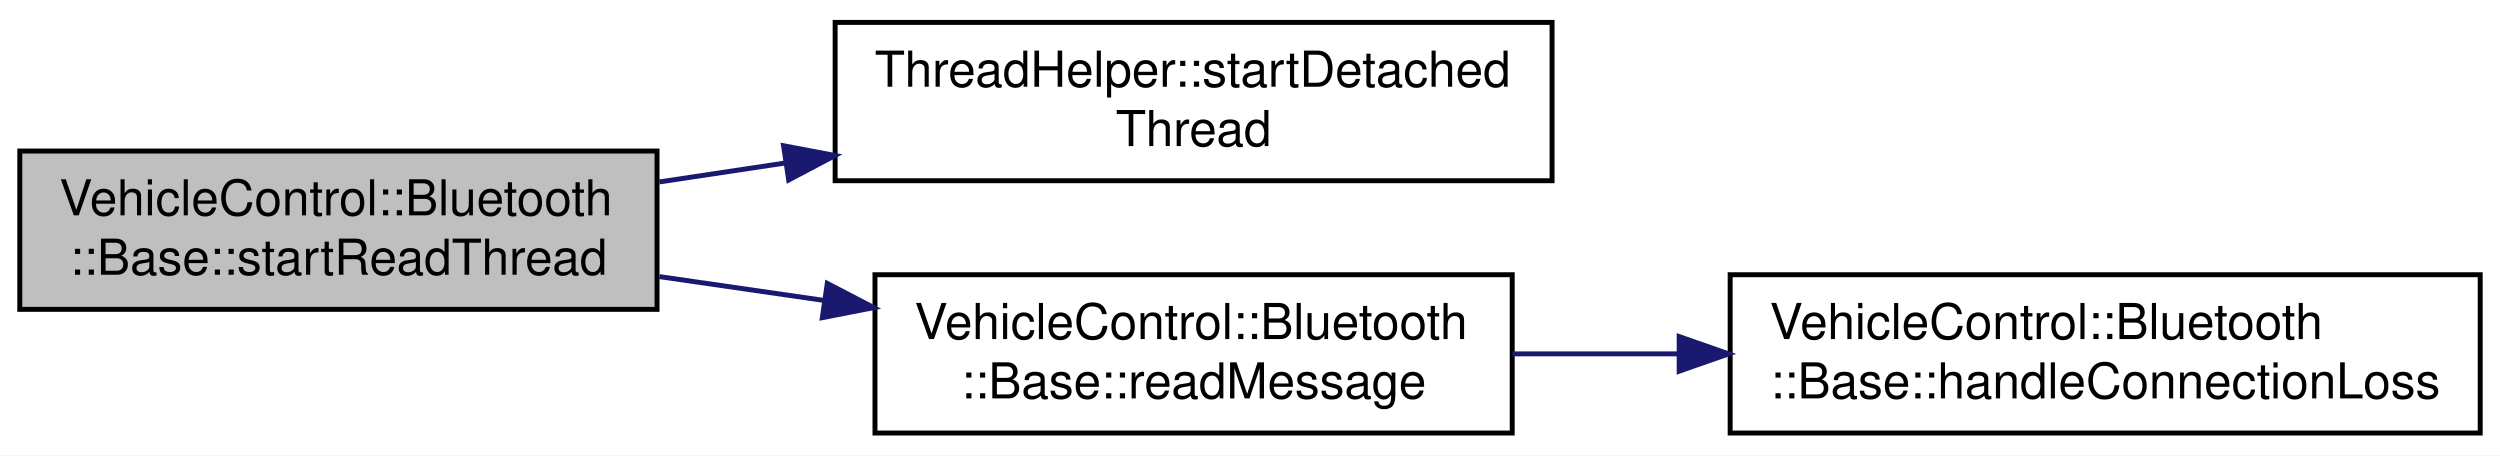
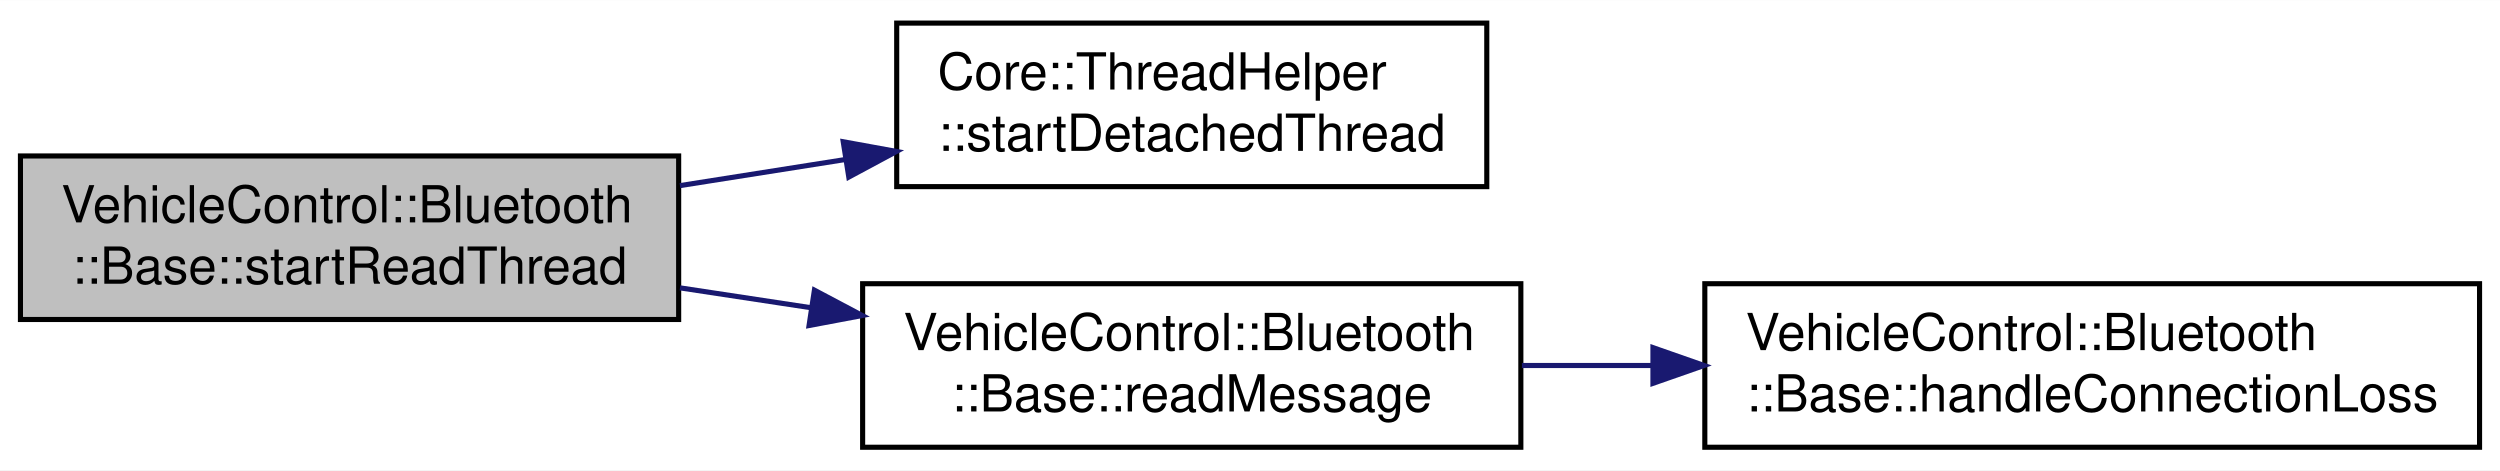
- <svg xmlns="http://www.w3.org/2000/svg" xmlns:xlink="http://www.w3.org/1999/xlink" width="505pt" height="92pt" viewBox="0.00 0.00 505.33 92.00">
+ <svg xmlns="http://www.w3.org/2000/svg" xmlns:xlink="http://www.w3.org/1999/xlink" width="489pt" height="92pt" viewBox="0.00 0.00 489.22 92.00">
  <g id="graph0" class="graph" transform="scale(1 1) rotate(0) translate(4 88)">
-     <polygon fill="#ffffff" stroke="transparent" points="-4,4 -4,-88 501.327,-88 501.327,4 -4,4" />
+     <polygon fill="#ffffff" stroke="transparent" points="-4,4 -4,-88 485.218,-88 485.218,4 -4,4" />
    <g id="node1" class="node">
      <polygon fill="#bfbfbf" stroke="#000000" points="0,-25.5 0,-57.5 128.806,-57.5 128.806,-25.5 0,-25.5" />
      <text text-anchor="start" x="8" y="-44.5" font-family="Helvetica,sans-Serif" font-size="10.00" fill="#000000">VehicleControl::Bluetooth</text>
      <text text-anchor="middle" x="64.403" y="-32.5" font-family="Helvetica,sans-Serif" font-size="10.00" fill="#000000">::Base::startReadThread</text>
    </g>
    <g id="node2" class="node">
      <g id="a_node2">
-         <a xlink:href="classThreadHelper.html#a4426e115e7858a4b6f6eedbc77302756" target="_top" xlink:title="startDetachedThread ">
-           <polygon fill="#ffffff" stroke="#000000" points="164.806,-51.5 164.806,-83.5 309.721,-83.5 309.721,-51.5 164.806,-51.5" />
-           <text text-anchor="start" x="172.806" y="-70.5" font-family="Helvetica,sans-Serif" font-size="10.00" fill="#000000">ThreadHelper::startDetached</text>
-           <text text-anchor="middle" x="237.263" y="-58.5" font-family="Helvetica,sans-Serif" font-size="10.00" fill="#000000">Thread</text>
+         <a xlink:href="classCore_1_1ThreadHelper.html#a138066760eabf36c1681bbd177db0446" target="_top" xlink:title="startDetachedThread ">
+           <polygon fill="#ffffff" stroke="#000000" points="171.474,-51.5 171.474,-83.5 286.945,-83.5 286.945,-51.5 171.474,-51.5" />
+           <text text-anchor="start" x="179.474" y="-70.5" font-family="Helvetica,sans-Serif" font-size="10.00" fill="#000000">Core::ThreadHelper</text>
+           <text text-anchor="middle" x="229.209" y="-58.5" font-family="Helvetica,sans-Serif" font-size="10.00" fill="#000000">::startDetachedThread</text>
        </a>
      </g>
    </g>
    <g id="edge1" class="edge">
-       <path fill="none" stroke="#191970" d="M129.262,-51.255C137.593,-52.509 146.211,-53.805 154.776,-55.093" />
-       <polygon fill="#191970" stroke="#191970" points="154.378,-58.572 164.788,-56.599 155.419,-51.65 154.378,-58.572" />
+       <path fill="none" stroke="#191970" d="M129.066,-51.701C139.658,-53.372 150.661,-55.108 161.329,-56.791" />
+       <polygon fill="#191970" stroke="#191970" points="161.006,-60.283 171.429,-58.385 162.097,-53.369 161.006,-60.283" />
    </g>
    <g id="node3" class="node">
      <g id="a_node3">
        <a xlink:href="classVehicleControl_1_1Bluetooth_1_1Base.html#aa84d403a6275189ad0f96afb8dd57e31" target="_top" xlink:title="readMessage ">
-           <polygon fill="#ffffff" stroke="#000000" points="172.861,-.5 172.861,-32.5 301.666,-32.5 301.666,-.5 172.861,-.5" />
-           <text text-anchor="start" x="180.861" y="-19.5" font-family="Helvetica,sans-Serif" font-size="10.00" fill="#000000">VehicleControl::Bluetooth</text>
-           <text text-anchor="middle" x="237.263" y="-7.5" font-family="Helvetica,sans-Serif" font-size="10.00" fill="#000000">::Base::readMessage</text>
+           <polygon fill="#ffffff" stroke="#000000" points="164.806,-.5 164.806,-32.5 293.612,-32.5 293.612,-.5 164.806,-.5" />
+           <text text-anchor="start" x="172.806" y="-19.5" font-family="Helvetica,sans-Serif" font-size="10.00" fill="#000000">VehicleControl::Bluetooth</text>
+           <text text-anchor="middle" x="229.209" y="-7.5" font-family="Helvetica,sans-Serif" font-size="10.00" fill="#000000">::Base::readMessage</text>
        </a>
      </g>
    </g>
    <g id="edge2" class="edge">
-       <path fill="none" stroke="#191970" d="M129.262,-32.12C140.117,-30.55 151.458,-28.91 162.536,-27.307" />
-       <polygon fill="#191970" stroke="#191970" points="163.22,-30.745 172.616,-25.85 162.218,-23.817 163.22,-30.745" />
+       <path fill="none" stroke="#191970" d="M129.066,-31.691C137.492,-30.413 146.178,-29.095 154.748,-27.795" />
+       <polygon fill="#191970" stroke="#191970" points="155.371,-31.241 164.733,-26.281 154.321,-24.32 155.371,-31.241" />
    </g>
    <g id="node4" class="node">
      <g id="a_node4">
        <a xlink:href="classVehicleControl_1_1Bluetooth_1_1Base.html#ab395ffe7b3b7a1a76007224588969bd2" target="_top" xlink:title="handleConnectionLoss ">
-           <polygon fill="#ffffff" stroke="#000000" points="345.721,-.5 345.721,-32.5 497.327,-32.5 497.327,-.5 345.721,-.5" />
-           <text text-anchor="start" x="353.721" y="-19.5" font-family="Helvetica,sans-Serif" font-size="10.00" fill="#000000">VehicleControl::Bluetooth</text>
-           <text text-anchor="middle" x="421.524" y="-7.5" font-family="Helvetica,sans-Serif" font-size="10.00" fill="#000000">::Base::handleConnectionLoss</text>
+           <polygon fill="#ffffff" stroke="#000000" points="329.612,-.5 329.612,-32.5 481.218,-32.5 481.218,-.5 329.612,-.5" />
+           <text text-anchor="start" x="337.612" y="-19.5" font-family="Helvetica,sans-Serif" font-size="10.00" fill="#000000">VehicleControl::Bluetooth</text>
+           <text text-anchor="middle" x="405.415" y="-7.5" font-family="Helvetica,sans-Serif" font-size="10.00" fill="#000000">::Base::handleConnectionLoss</text>
        </a>
      </g>
    </g>
    <g id="edge3" class="edge">
-       <path fill="none" stroke="#191970" d="M301.709,-16.5C312.515,-16.5 323.881,-16.5 335.133,-16.5" />
-       <polygon fill="#191970" stroke="#191970" points="335.415,-20 345.415,-16.5 335.414,-13 335.415,-20" />
+       <path fill="none" stroke="#191970" d="M293.821,-16.5C302.151,-16.5 310.784,-16.5 319.39,-16.5" />
+       <polygon fill="#191970" stroke="#191970" points="319.461,-20 329.461,-16.5 319.461,-13 319.461,-20" />
    </g>
  </g>
</svg>
